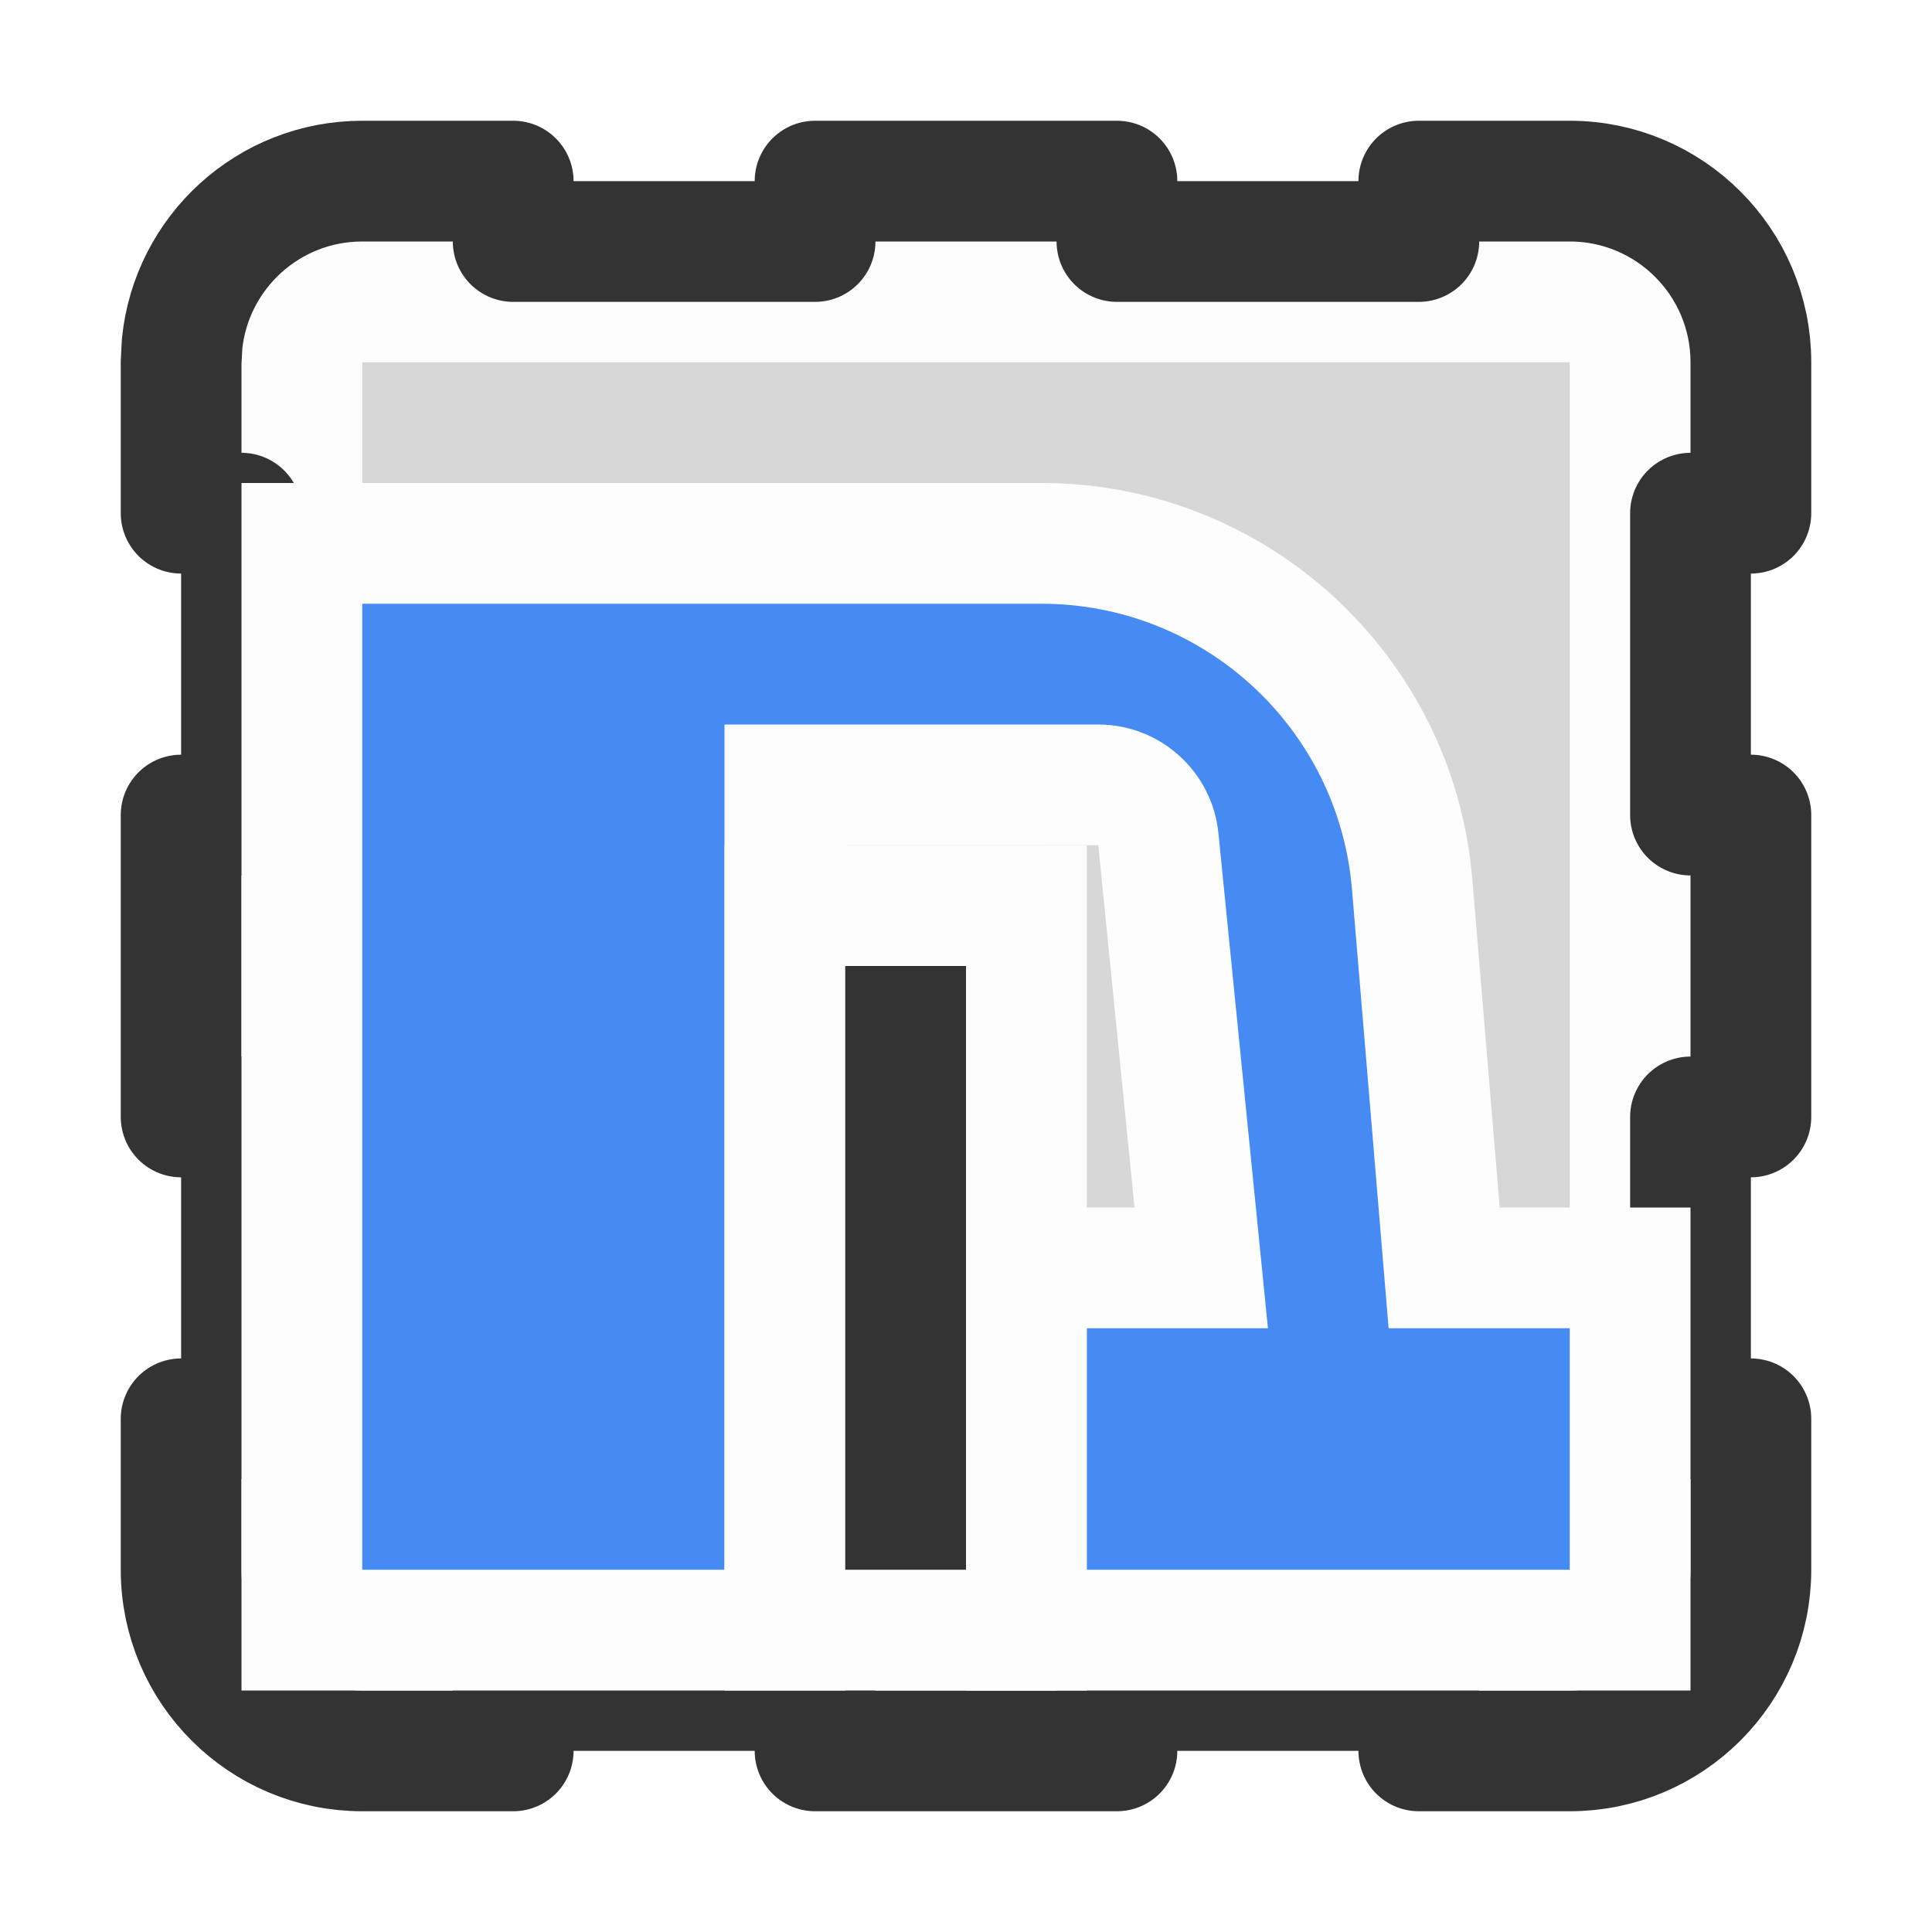
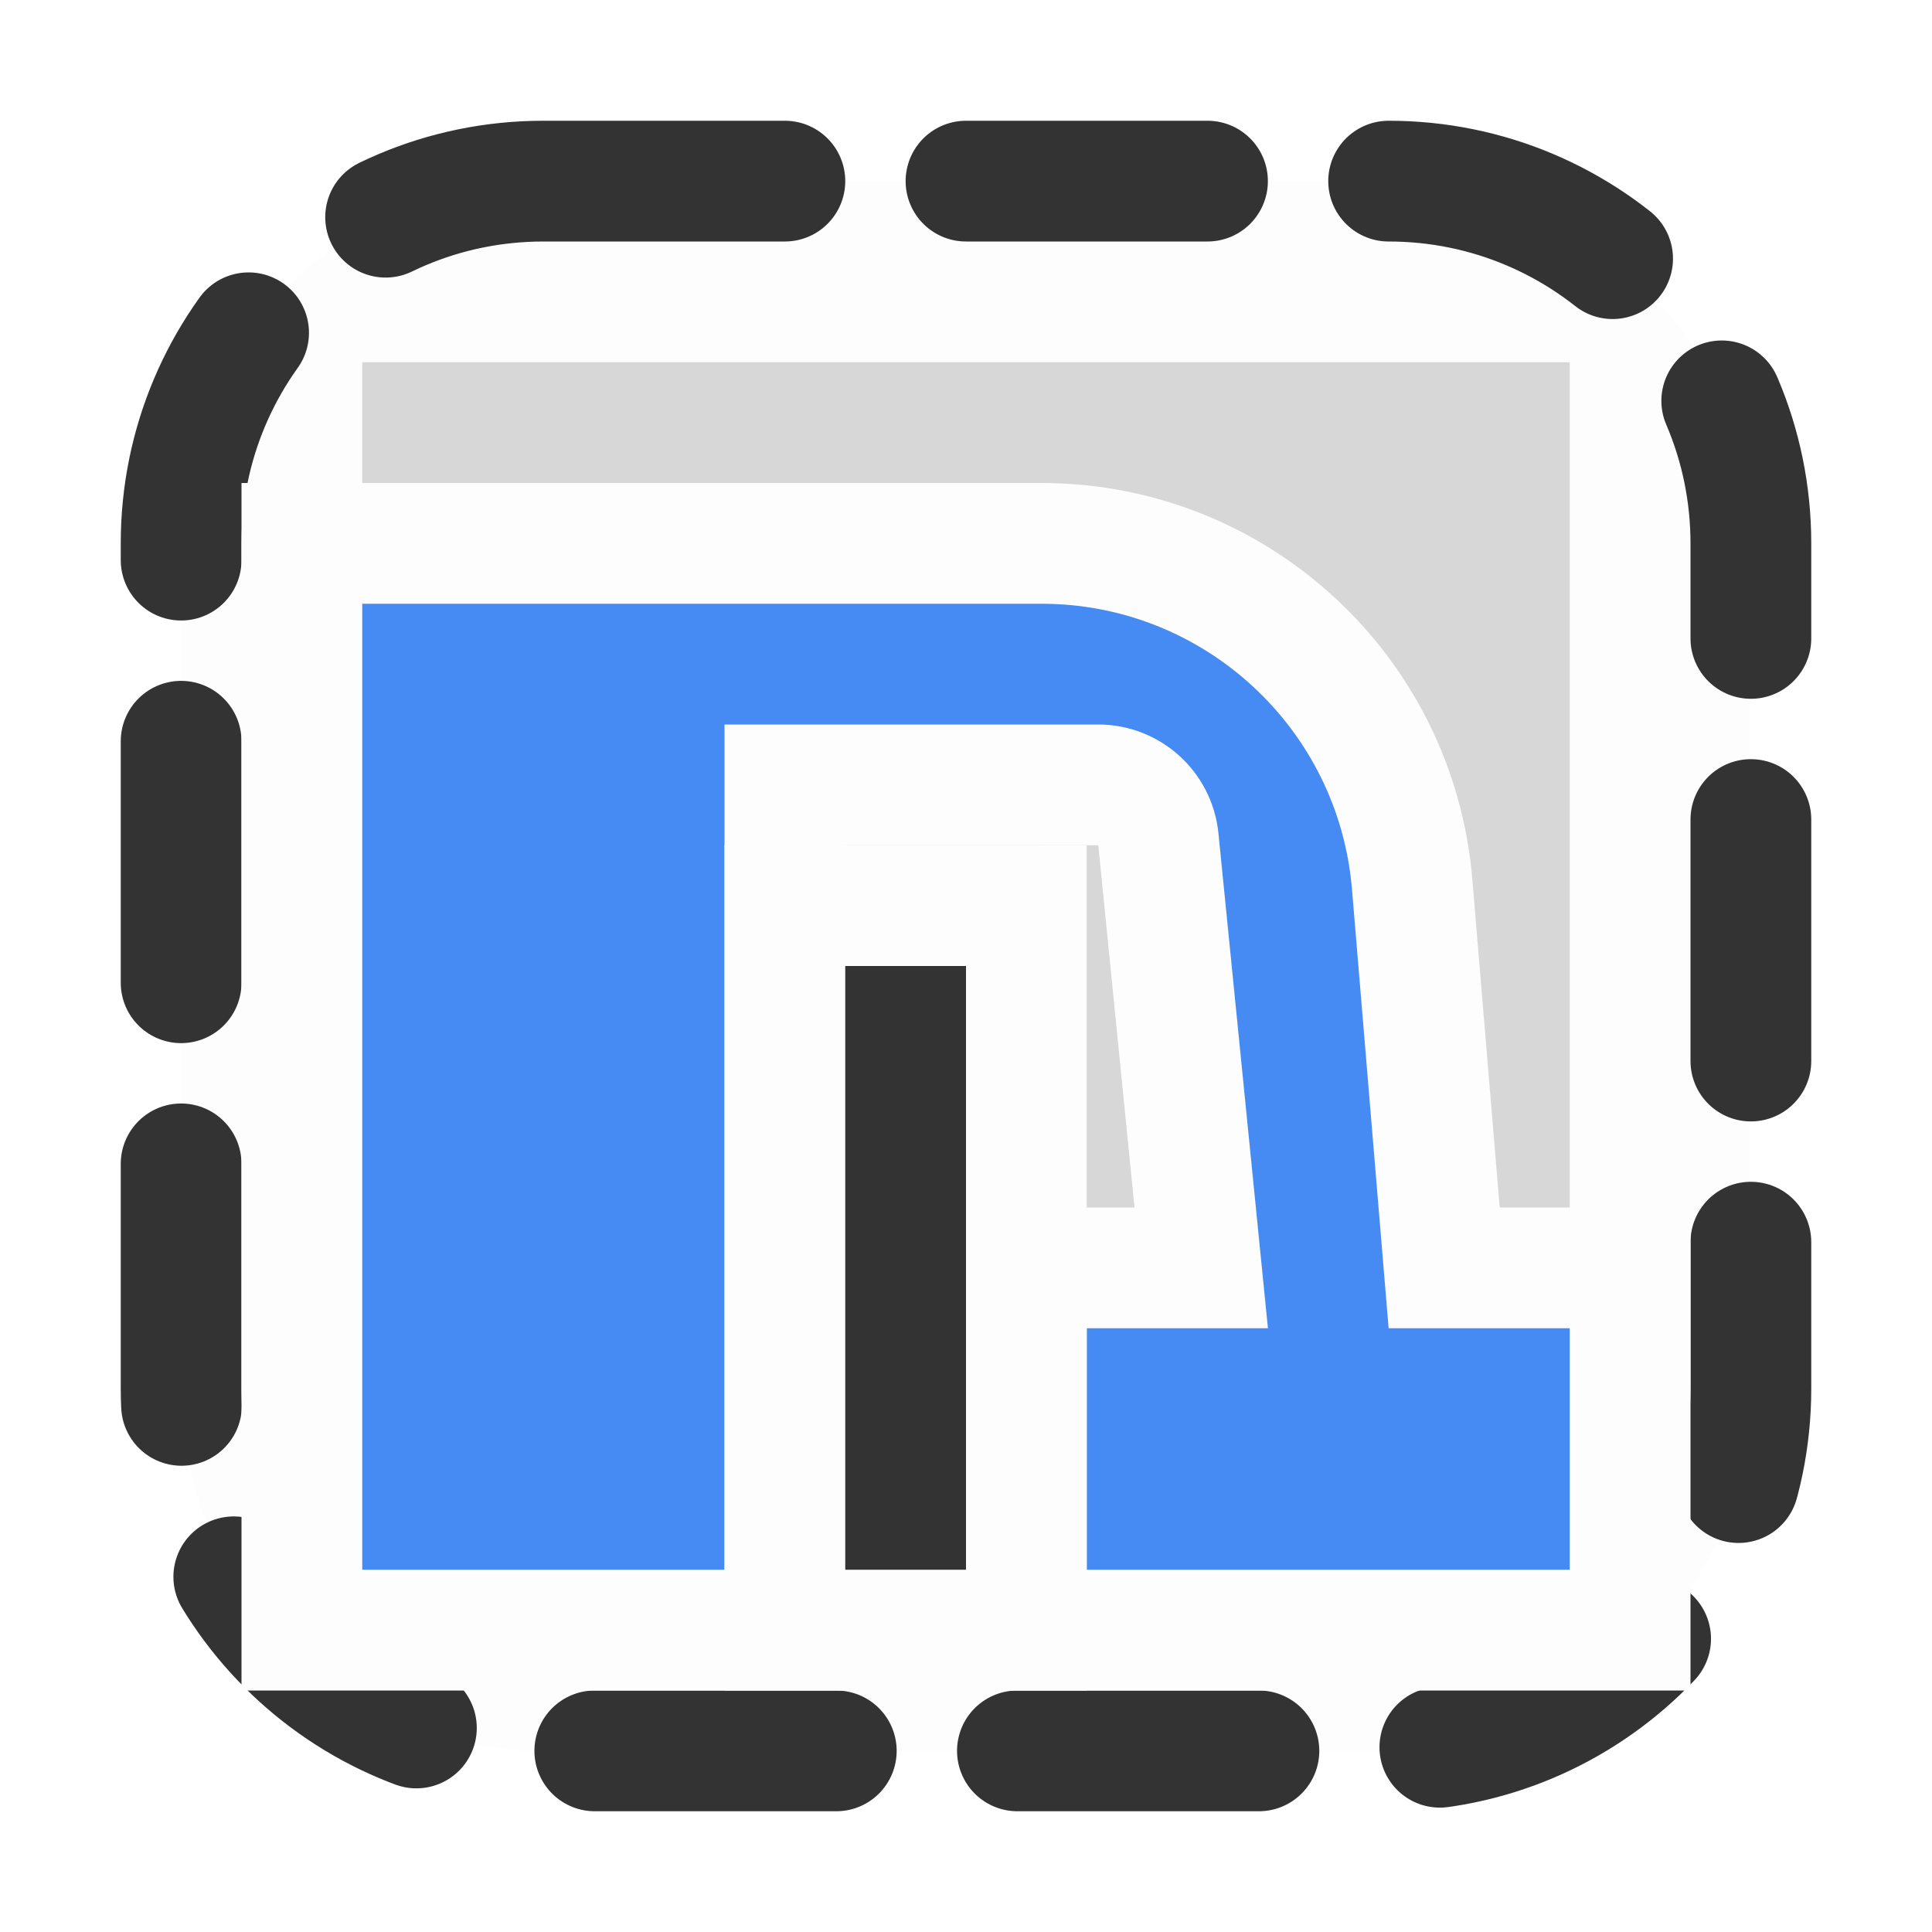
<svg xmlns="http://www.w3.org/2000/svg" width="16" height="16" viewBox="0 0 16 16" fill="none">
  <g>
-     <path id="fi-colour-fm2d-embed-1d-sharp-crest-weir-svg-file" d="M4.25 1.5V2H6.75V1.5H9.25V2H11.75V1.5H13C13.828 1.5 14.5 2.172 14.5 3V4.25H14V6.75H14.5V9.25H14V11.75H14.5V13C14.5 13.828 13.828 14.5 13 14.5H11.75V14H9.25V14.5H6.75V14H4.25V14.5H3C2.172 14.5 1.5 13.828 1.5 13V11.75H2V9.25H1.5V6.75H2V4.25H1.5V3L1.508 2.847C1.585 2.09 2.223 1.5 3 1.5H4.25Z" fill="#FDFDFD" stroke="#333333" stroke-linejoin="round" />
+     <rect x="1.5" y="1.5" width="13" height="13" rx="3" fill="#FDFDFD" stroke="#333333" stroke-width="1" stroke-dasharray="2 1.5" stroke-linecap="round" />
    <path id="fi-colour-fm2d-embed-1d-sharp-crest-weir-svg-Rectangle-249" d="M3 3H13V11H8.625V7H3V3Z" fill="#D7D7D7" />
    <path id="fi-colour-fm2d-embed-1d-sharp-crest-weir-svg-Rectangle-251" d="M8.625 4.5C10.227 4.5 11.562 5.728 11.695 7.325L11.96 10.5H13.5V13.5H8.5V10.5H9.948L9.593 6.95C9.567 6.695 9.352 6.5 9.095 6.5H6.5V13.5H2.5V4.5H8.625Z" fill="#468AF3" stroke="#FDFDFD" />
    <path id="fi-colour-fm2d-embed-1d-sharp-crest-weir-svg-Rectangle-252" d="M8.5 7.5V13.5H6.5V7.5H8.5Z" fill="#333333" stroke="#FDFDFD" />
  </g>
</svg>
